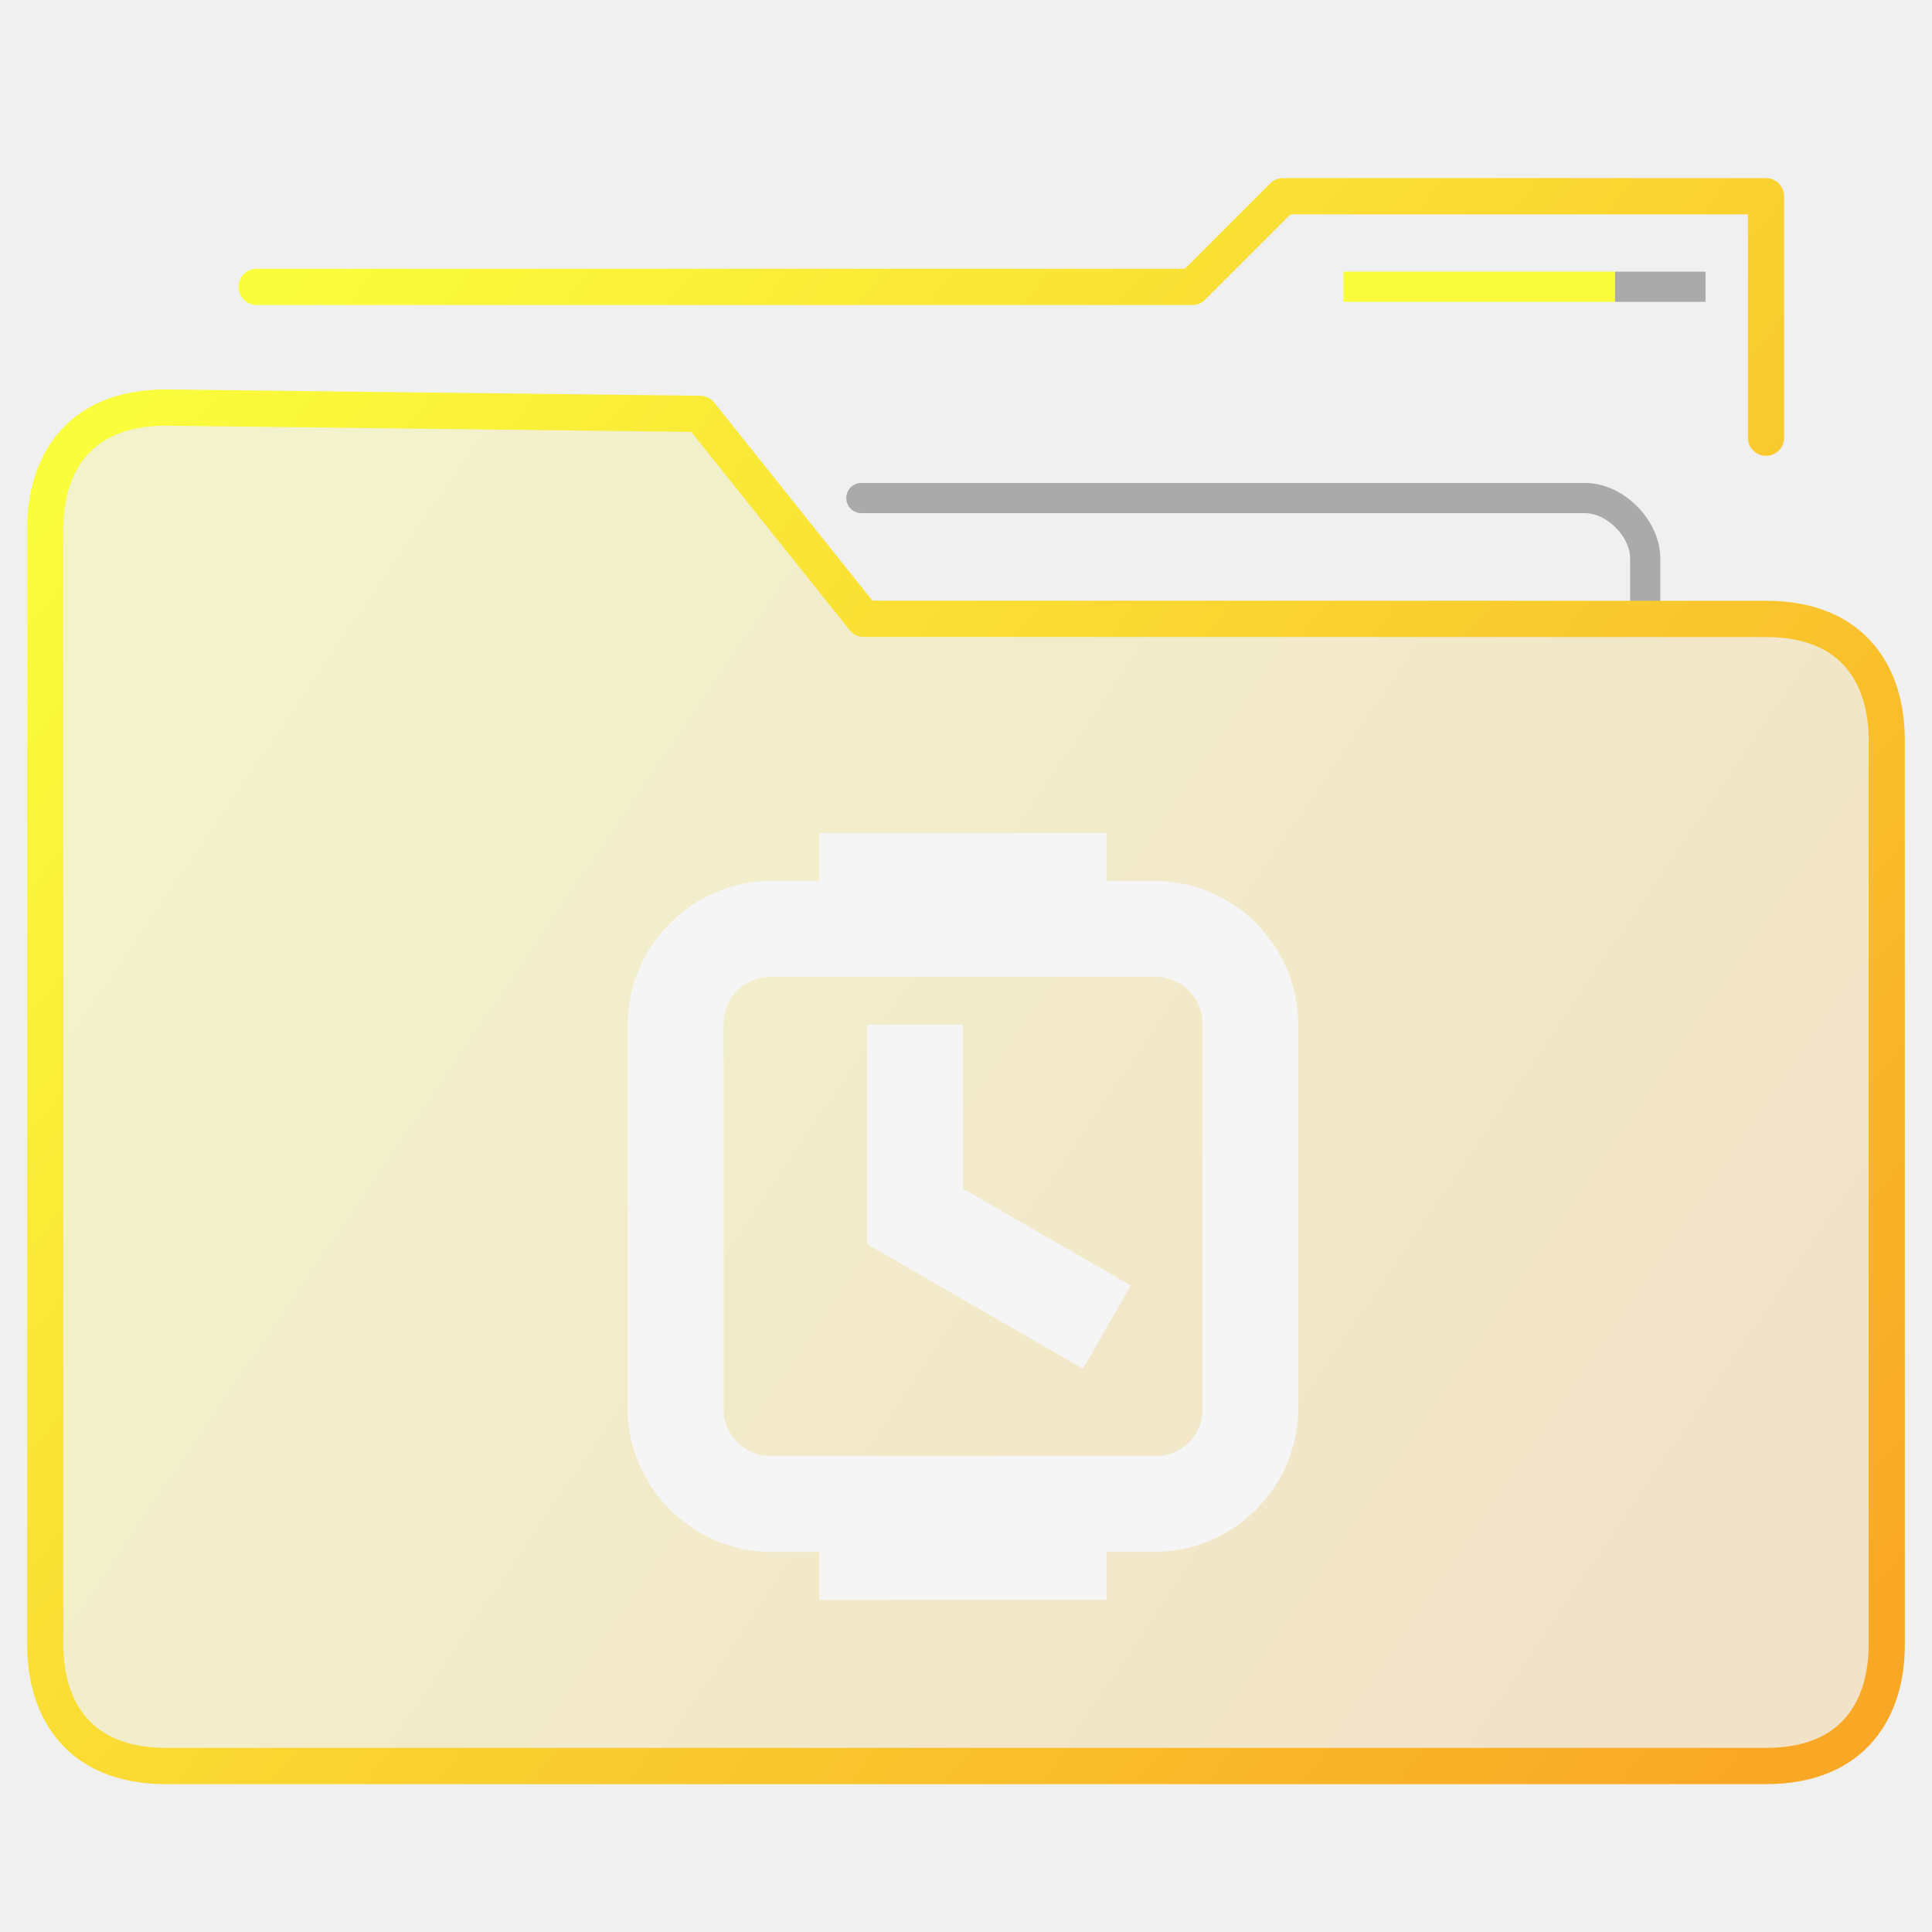
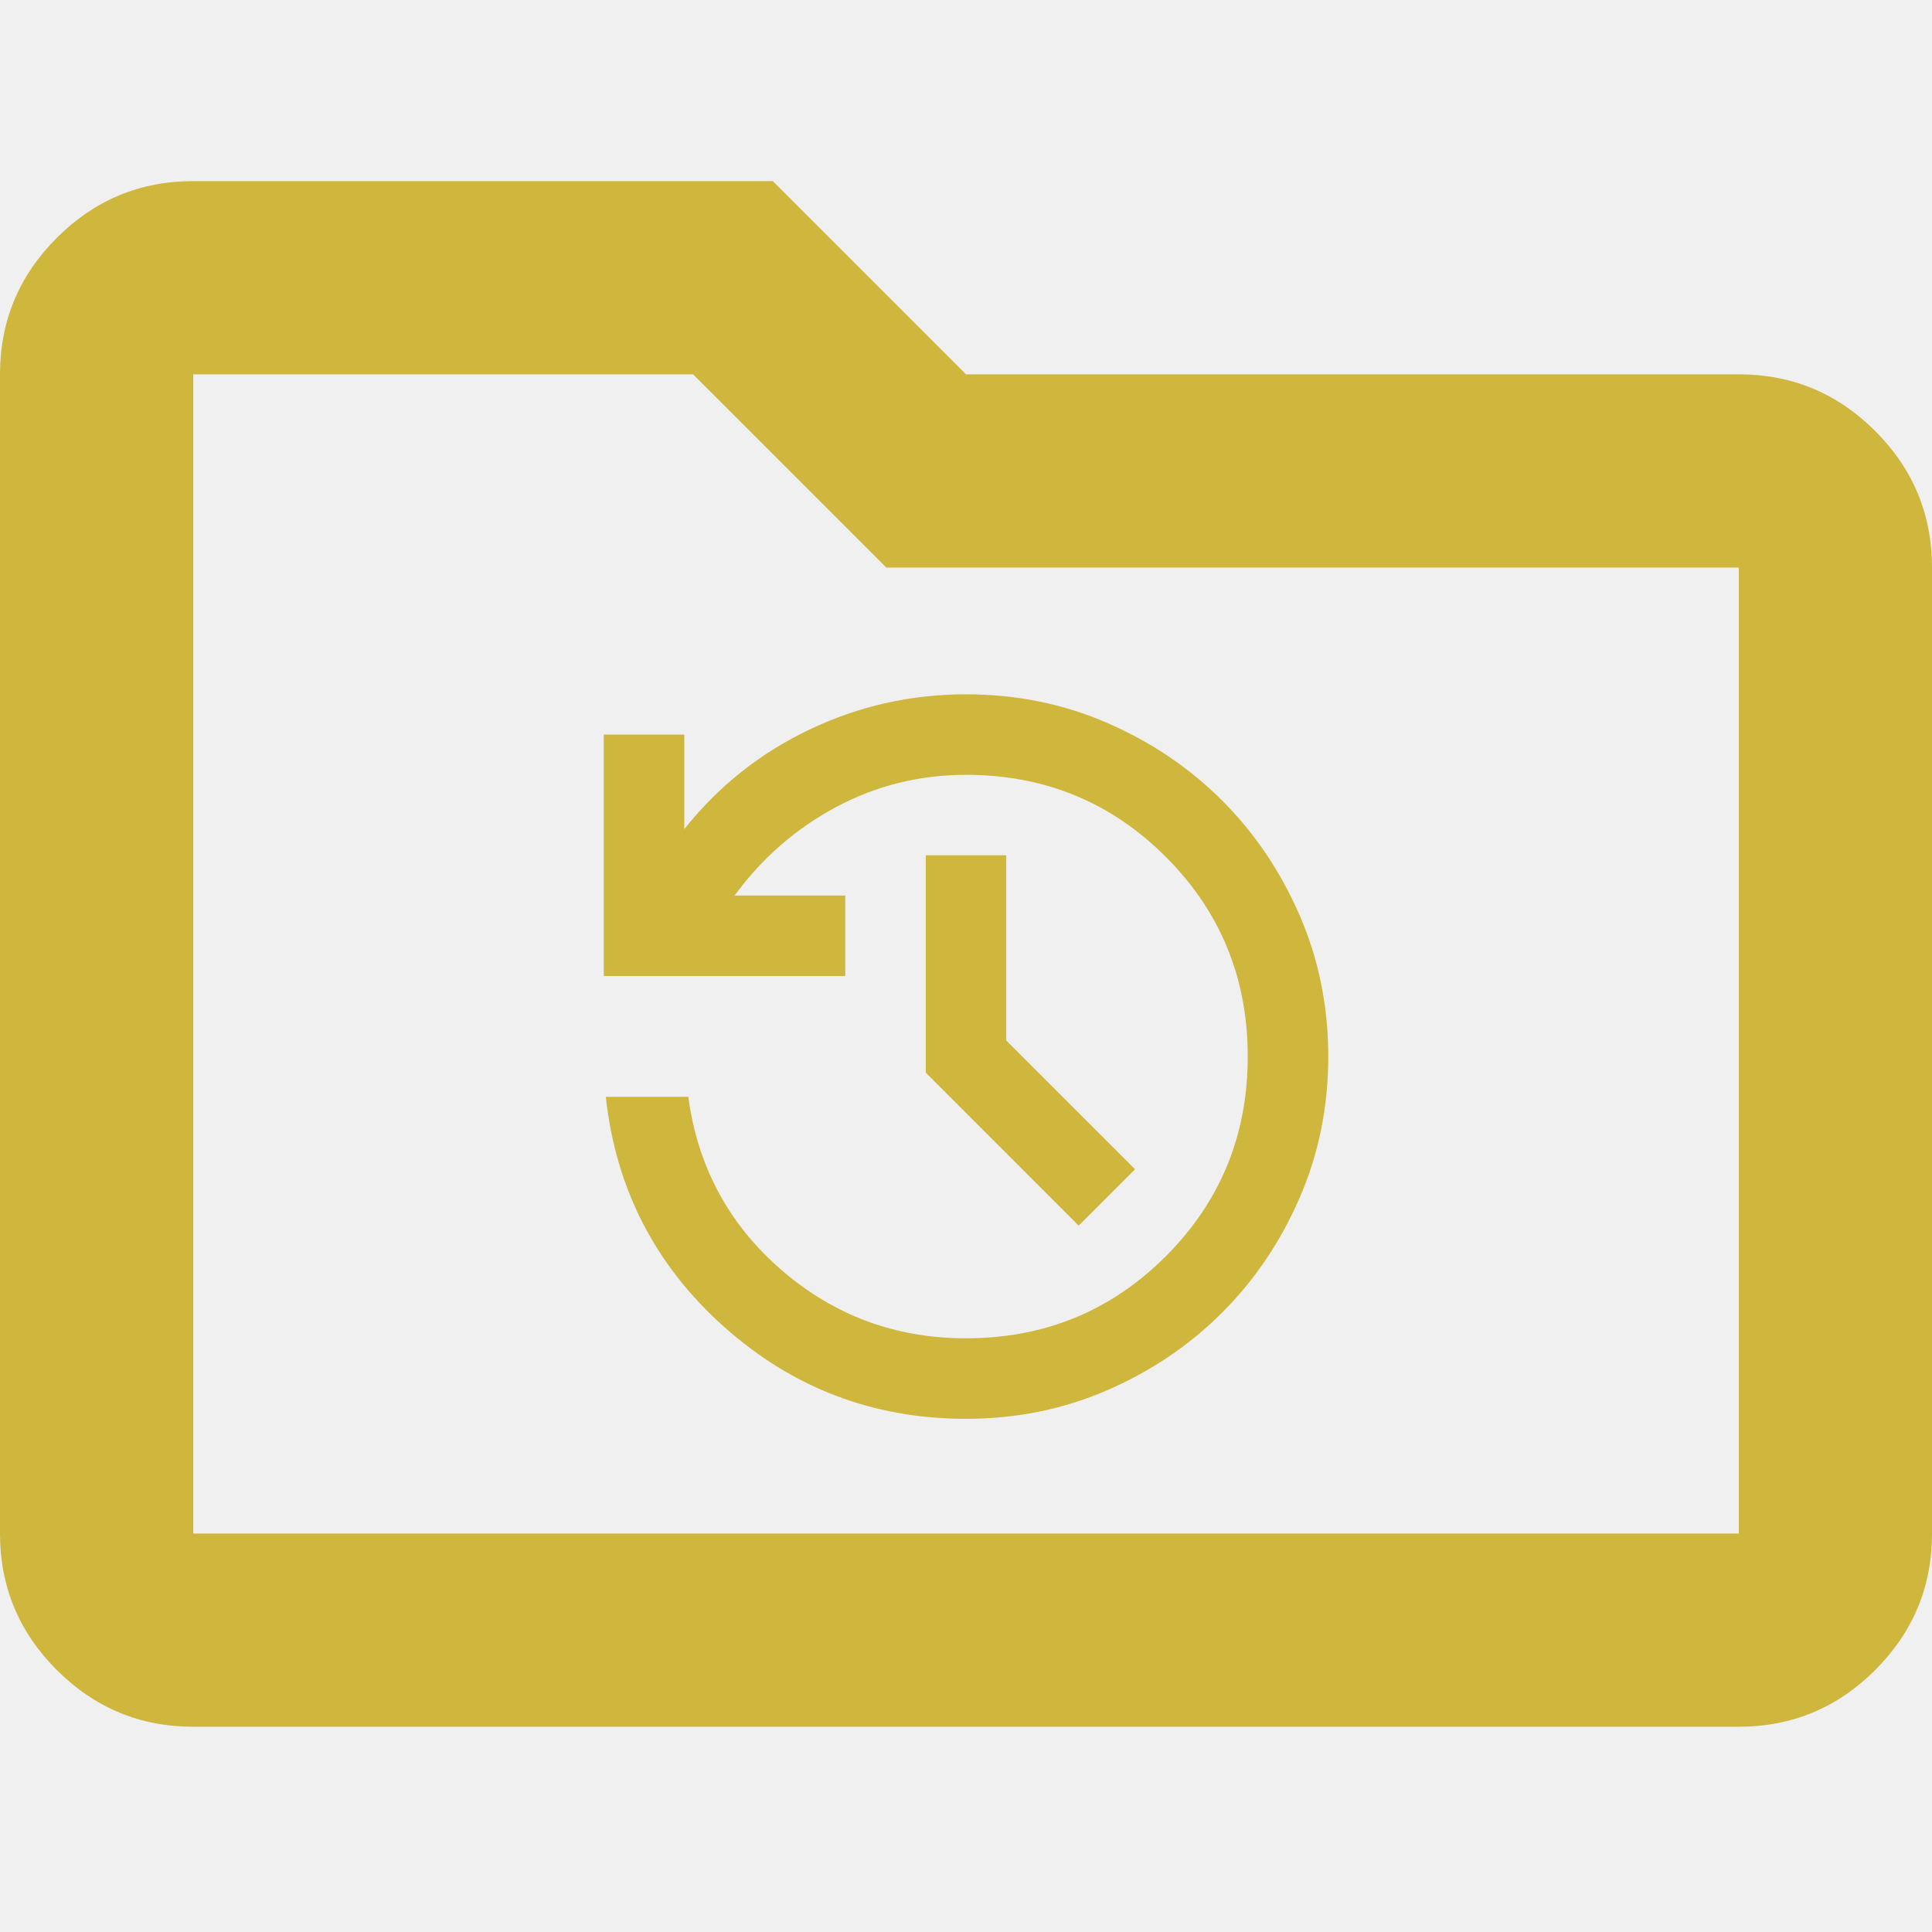
- <svg xmlns="http://www.w3.org/2000/svg" xmlns:xlink="http://www.w3.org/1999/xlink" height="64" width="64" version="1.1" id="svg40">
-   <defs id="defs44" />
-   <linearGradient id="a">
-     <stop offset="0" stop-color="#fafd3c" id="stop2" />
-     <stop offset="1" stop-color="#f9a825" id="stop4" />
-   </linearGradient>
-   <linearGradient id="b" gradientUnits="userSpaceOnUse" x1="-54.435" x2="-19.412" xlink:href="#a" y1="14.268" y2="39.284" />
-   <linearGradient id="c" gradientUnits="userSpaceOnUse" x1="-54.435" x2="-14.409" xlink:href="#a" y1="11.618" y2="44.287" />
-   <linearGradient id="f" gradientTransform="matrix(1.0033 0 0 1.00331 .117 1.545)" gradientUnits="userSpaceOnUse" x1="-54.435" x2="-14.409" xlink:href="#a" y1="11.618" y2="44.287" />
-   <linearGradient id="e" gradientTransform="matrix(1.0033 0 0 1.00331 .119 -.157)" gradientUnits="userSpaceOnUse" x1="-54.435" x2="-14.409" xlink:href="#a" y1="11.618" y2="44.287" />
-   <linearGradient id="d" gradientTransform="matrix(1.0033 0 0 1.00331 .119 -.157)" gradientUnits="userSpaceOnUse" x1="-54.435" x2="-16.41" y1="19.271" y2="45.288">
-     <stop offset="0" stop-color="#fafd3c" stop-opacity=".2" id="stop11" />
-     <stop offset="1" stop-color="#f9a825" stop-opacity=".2" id="stop13" />
-   </linearGradient>
-   <g transform="matrix(1.35024 0 0 1.35193 80.504 -1.726)" stroke="url(#b)" stroke-width=".962" stroke-linecap="round" stroke-linejoin="round" id="g30">
-     <path d="M-19.259 16.44v-1.48c0-.74-.74-1.48-1.481-1.48h-17.75" fill="none" stroke="#aaa" stroke-width=".74" id="path16" />
-     <g transform="translate(0 -2.74)" clip-rule="evenodd" stroke="url(#c)" stroke-width=".888" id="g22">
-       <path d="M-38.432 19.178l-4.016-5.02-13.1-.155c-2.223 0-2.963 1.48-2.963 2.959V44.33c0 1.48.74 2.959 2.962 2.959h39.253c2.222 0 2.962-1.48 2.962-2.96V22.14c0-1.479-.74-2.958-2.962-2.958z" fill="url(#d)" fill-rule="evenodd" stroke="url(#e)" id="path18" />
-       <path d="M-16.296 14.742V8.825h-11.85l-2.222 2.22h-22.959" fill="none" stroke="url(#f)" id="path20" />
-     </g>
-     <g fill="none" stroke-width=".74" stroke-linecap="butt" stroke-linejoin="miter" id="g28">
-       <path d="M-26.665 8.303h6.666" stroke="#fafd3c" id="path24" />
-       <path d="M-20 8.303h2.222" stroke="#aaa" id="path26" />
-     </g>
-   </g>
-   <path d="M44.598 52.998H19.2V27.6h25.398z" fill="none" id="path32" />
-   <g fill="#f5f5f5" id="g38">
-     <path d="M25.548 29.178a4.788 4.788 0 0 0-4.758 4.77v12.696c0 2.61 2.148 4.764 4.758 4.764H38.25c2.616 0 4.758-2.16 4.758-4.764V33.948a4.788 4.788 0 0 0-4.758-4.77zm0 3.18H38.25c.912 0 1.584.684 1.584 1.59v12.696a1.554 1.554 0 0 1-1.584 1.59H25.548a1.554 1.554 0 0 1-1.578-1.59V33.948c0-.9.672-1.59 1.578-1.59z" id="path34" />
-     <path d="M28.722 33.948v7.266l7.152 4.128 1.584-2.76-5.556-3.204v-5.43zm-1.584-6.354h9.522v1.59h-9.522zm0 23.814h9.522v1.59h-9.522z" id="path36" />
-   </g>
+ <svg xmlns="http://www.w3.org/2000/svg" width="64" height="64" viewBox="0 0 64 64" fill="none">
+   <path d="M6.4 57.2C4.64 57.2 3.133 56.573 1.88 55.32C0.627 54.067 0 52.56 0 50.8V12.4C0 10.64 0.627 9.133 1.88 7.88C3.133 6.627 4.64 6 6.4 6H25.6L32 12.4H57.6C59.36 12.4 60.867 13.027 62.12 14.28C63.373 15.533 64 17.04 64 18.8V50.8C64 52.56 63.373 54.067 62.12 55.32C60.867 56.573 59.36 57.2 57.6 57.2H6.4ZM6.4 50.8H57.6V18.8H29.36L22.96 12.4H6.4V50.8Z" fill="#CFB53B" />
+   <path d="M32 47C28.933 47 26.261 45.983 23.983 43.95C21.706 41.917 20.4 39.378 20.067 36.333H22.8C23.111 38.644 24.139 40.556 25.883 42.067C27.628 43.578 29.667 44.333 32 44.333C34.6 44.333 36.806 43.428 38.617 41.617C40.428 39.806 41.333 37.6 41.333 35C41.333 32.4 40.428 30.194 38.617 28.383C36.806 26.572 34.6 25.667 32 25.667C30.467 25.667 29.033 26.022 27.7 26.733C26.367 27.444 25.244 28.422 24.333 29.667H28V32.333H20V24.333H22.667V27.467C23.8 26.044 25.183 24.944 26.817 24.167C28.45 23.389 30.178 23 32 23C33.667 23 35.228 23.317 36.683 23.95C38.139 24.583 39.406 25.439 40.483 26.517C41.561 27.594 42.417 28.861 43.05 30.317C43.683 31.772 44 33.333 44 35C44 36.667 43.683 38.228 43.05 39.683C42.417 41.139 41.561 42.406 40.483 43.483C39.406 44.561 38.139 45.417 36.683 46.05C35.228 46.683 33.667 47 32 47ZM35.733 40.6L30.667 35.533V28.333H33.333V34.467L37.6 38.733L35.733 40.6Z" fill="#CFB53B" />
+   <rect width="64" height="64" fill="white" fill-opacity="0.01" />
</svg>
